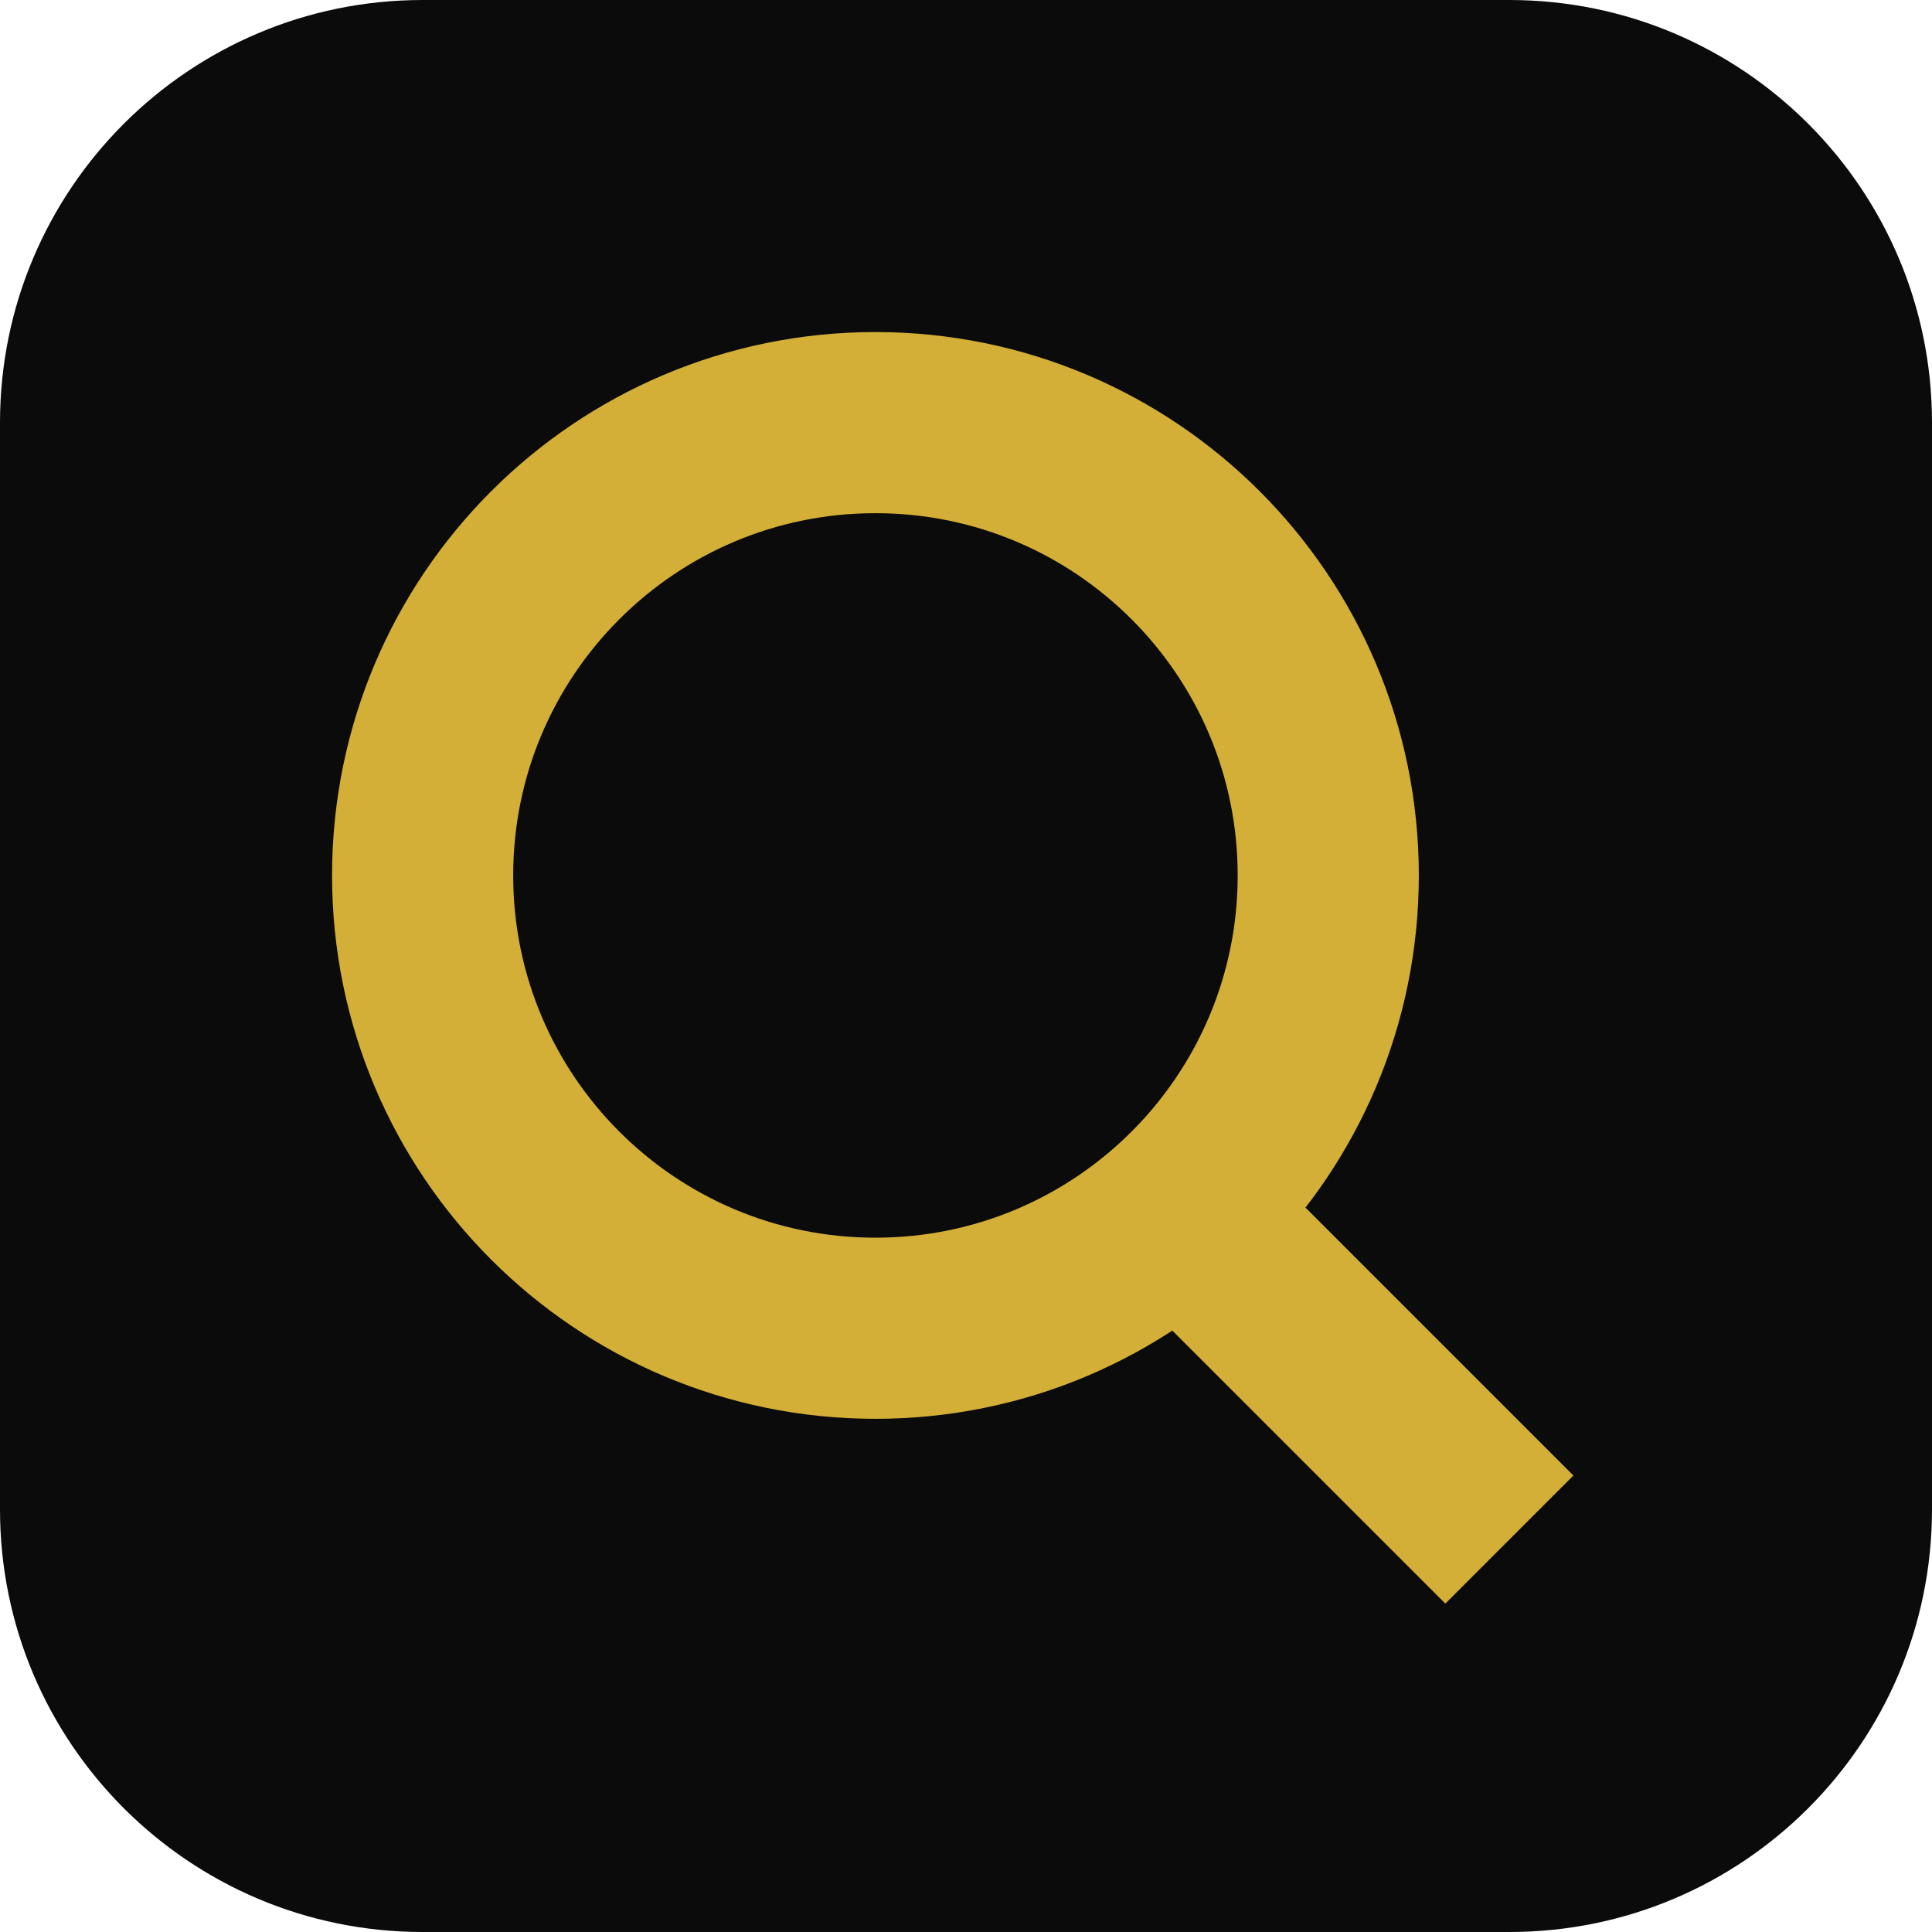
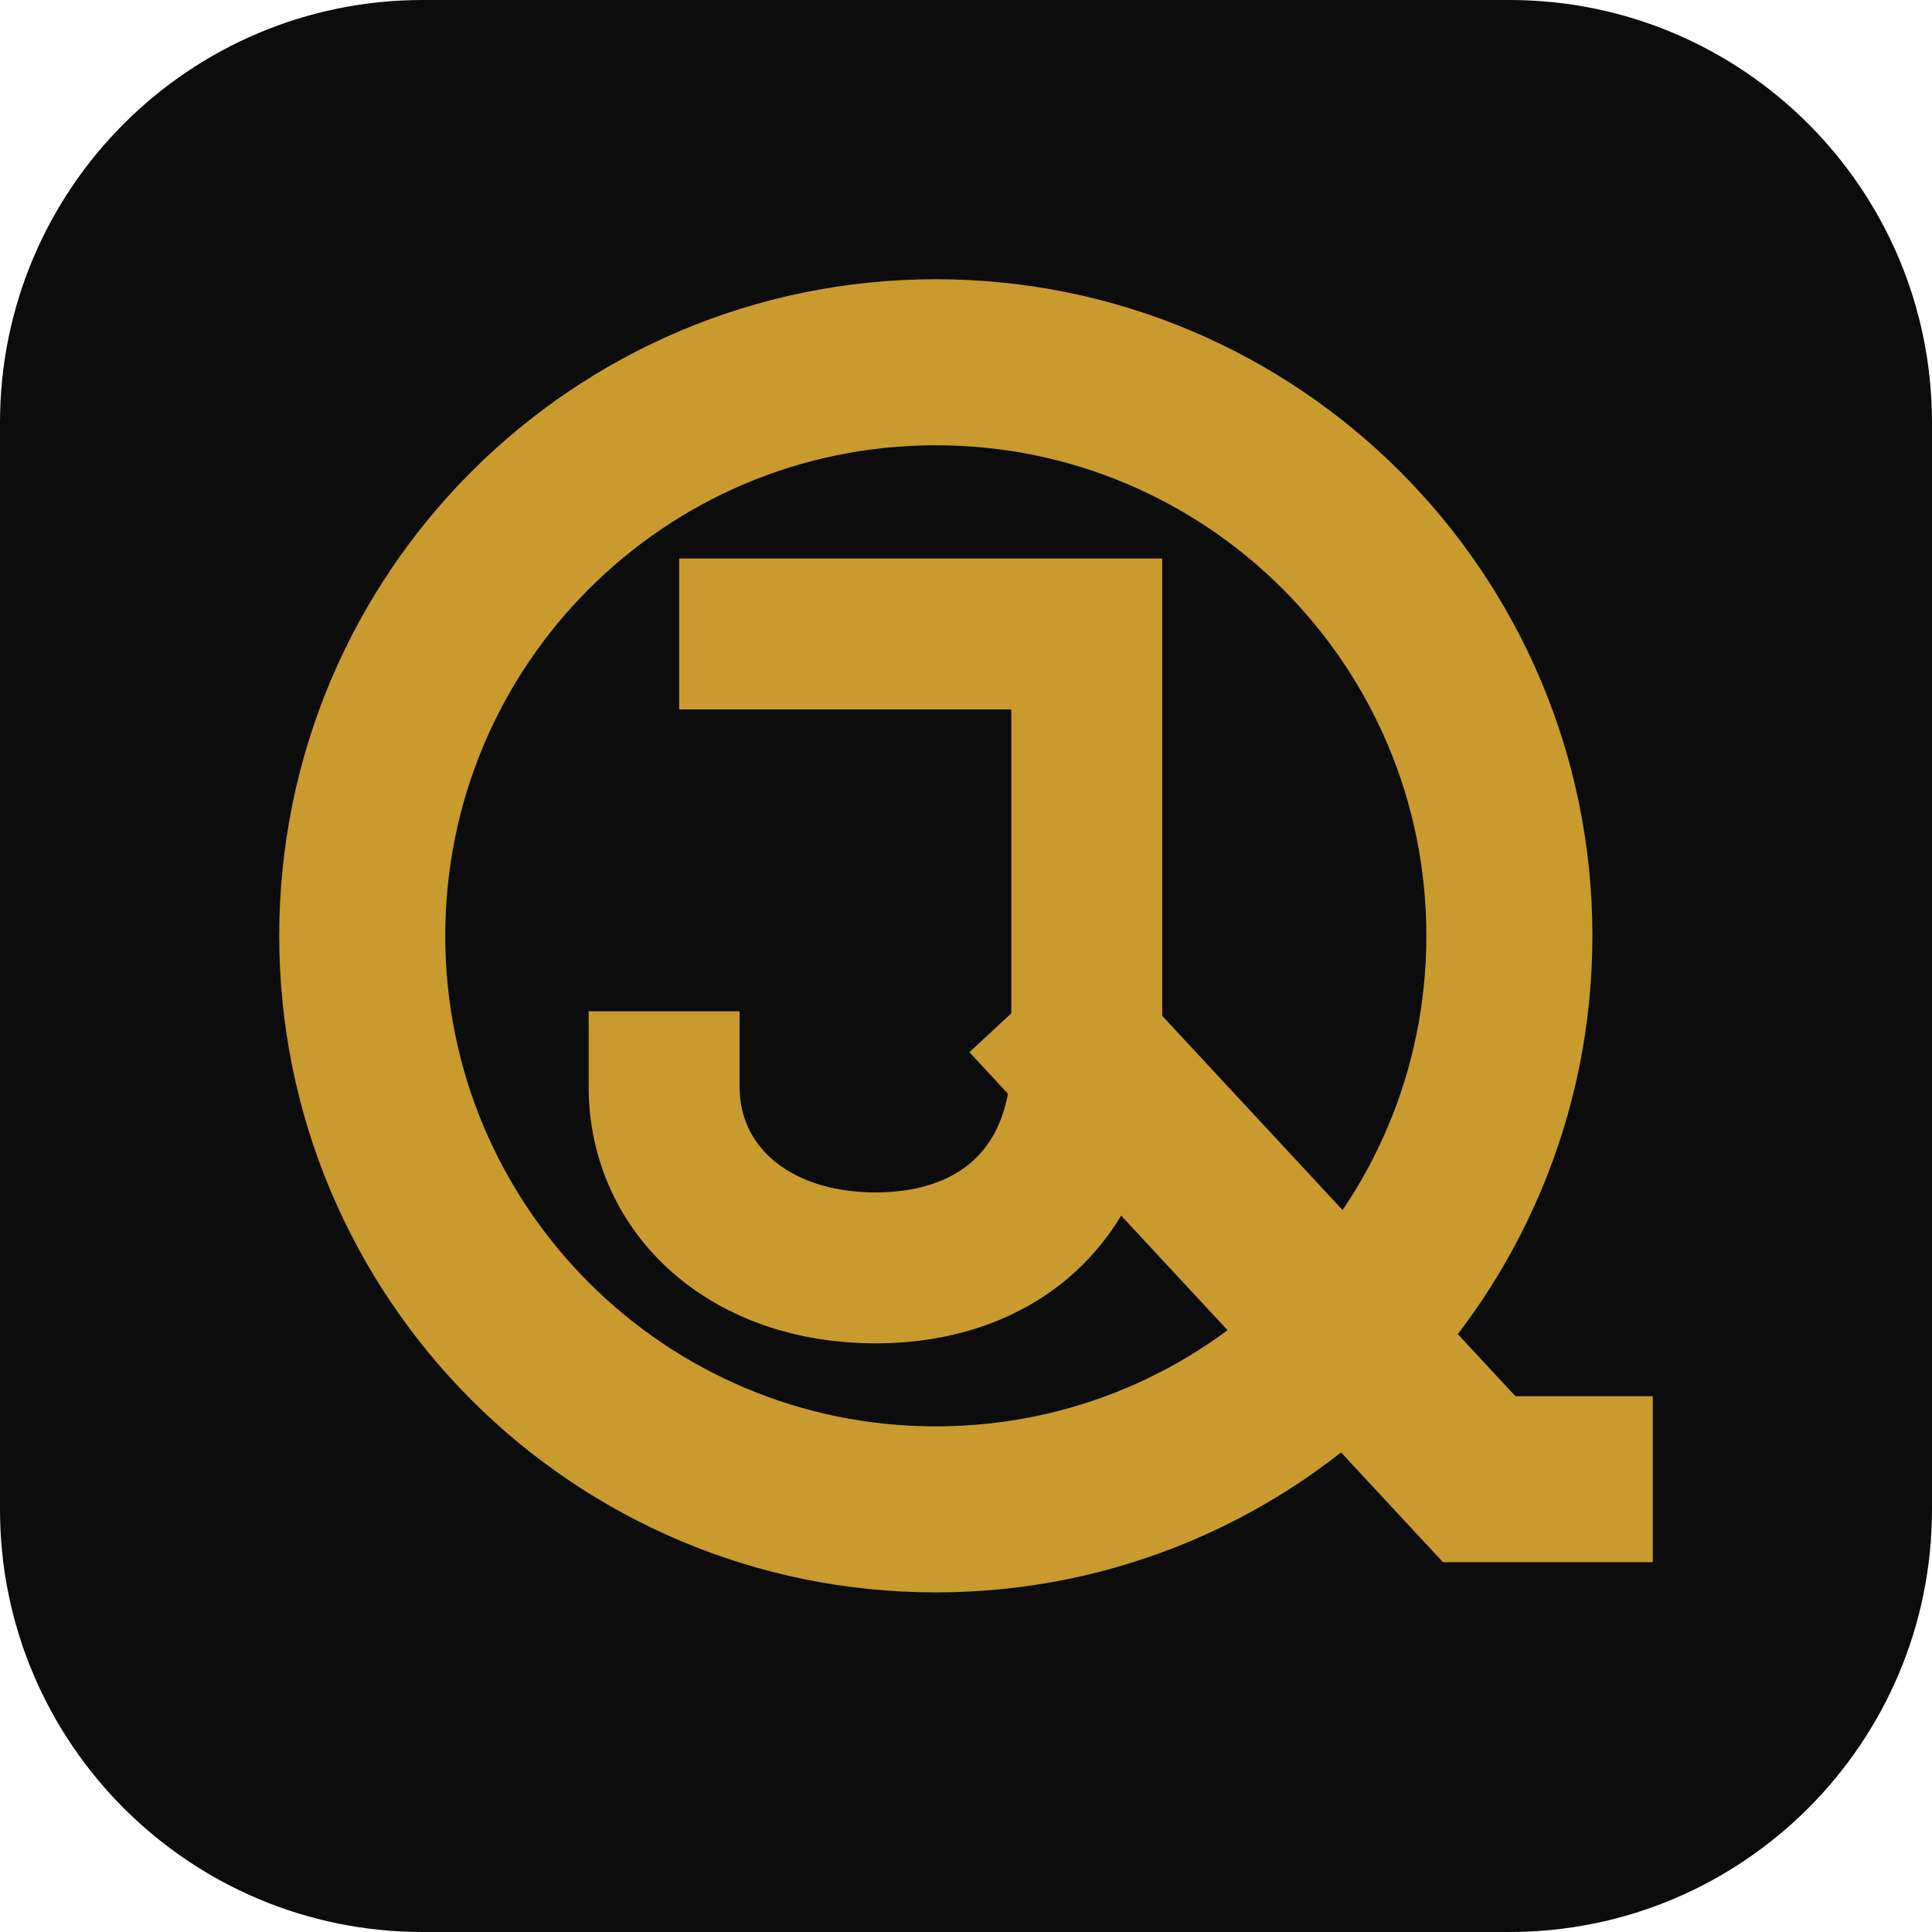
- <svg xmlns="http://www.w3.org/2000/svg" viewBox="0 0 64 64">
-   <rect width="64" height="64" rx="14" fill="#0B0B0C" />
-   <circle cx="29" cy="29" r="15" fill="none" stroke="#D4AF37" stroke-width="6" />
-   <path d="m38 39 12 12" stroke="#D4AF37" stroke-width="6" />
+ <svg xmlns="http://www.w3.org/2000/svg" viewBox="0 0 64 64" fill="none" color="#C99A2E" role="img" aria-labelledby="title">
+   <rect width="64" height="64" rx="14" fill="#0C0C0C" />
+   <circle cx="31" cy="31" r="19" fill="none" stroke="currentColor" stroke-width="5.5" />
+   <path d="M25 21h11v14c0 4.4-2.8 7-7 7s-7-2.6-7-6" fill="none" stroke="currentColor" stroke-width="5" stroke-linecap="square" stroke-linejoin="miter" />
+   <path d="m36 35 13 14h3" fill="none" stroke="currentColor" stroke-width="5.5" stroke-linecap="square" stroke-linejoin="miter" />
</svg>
